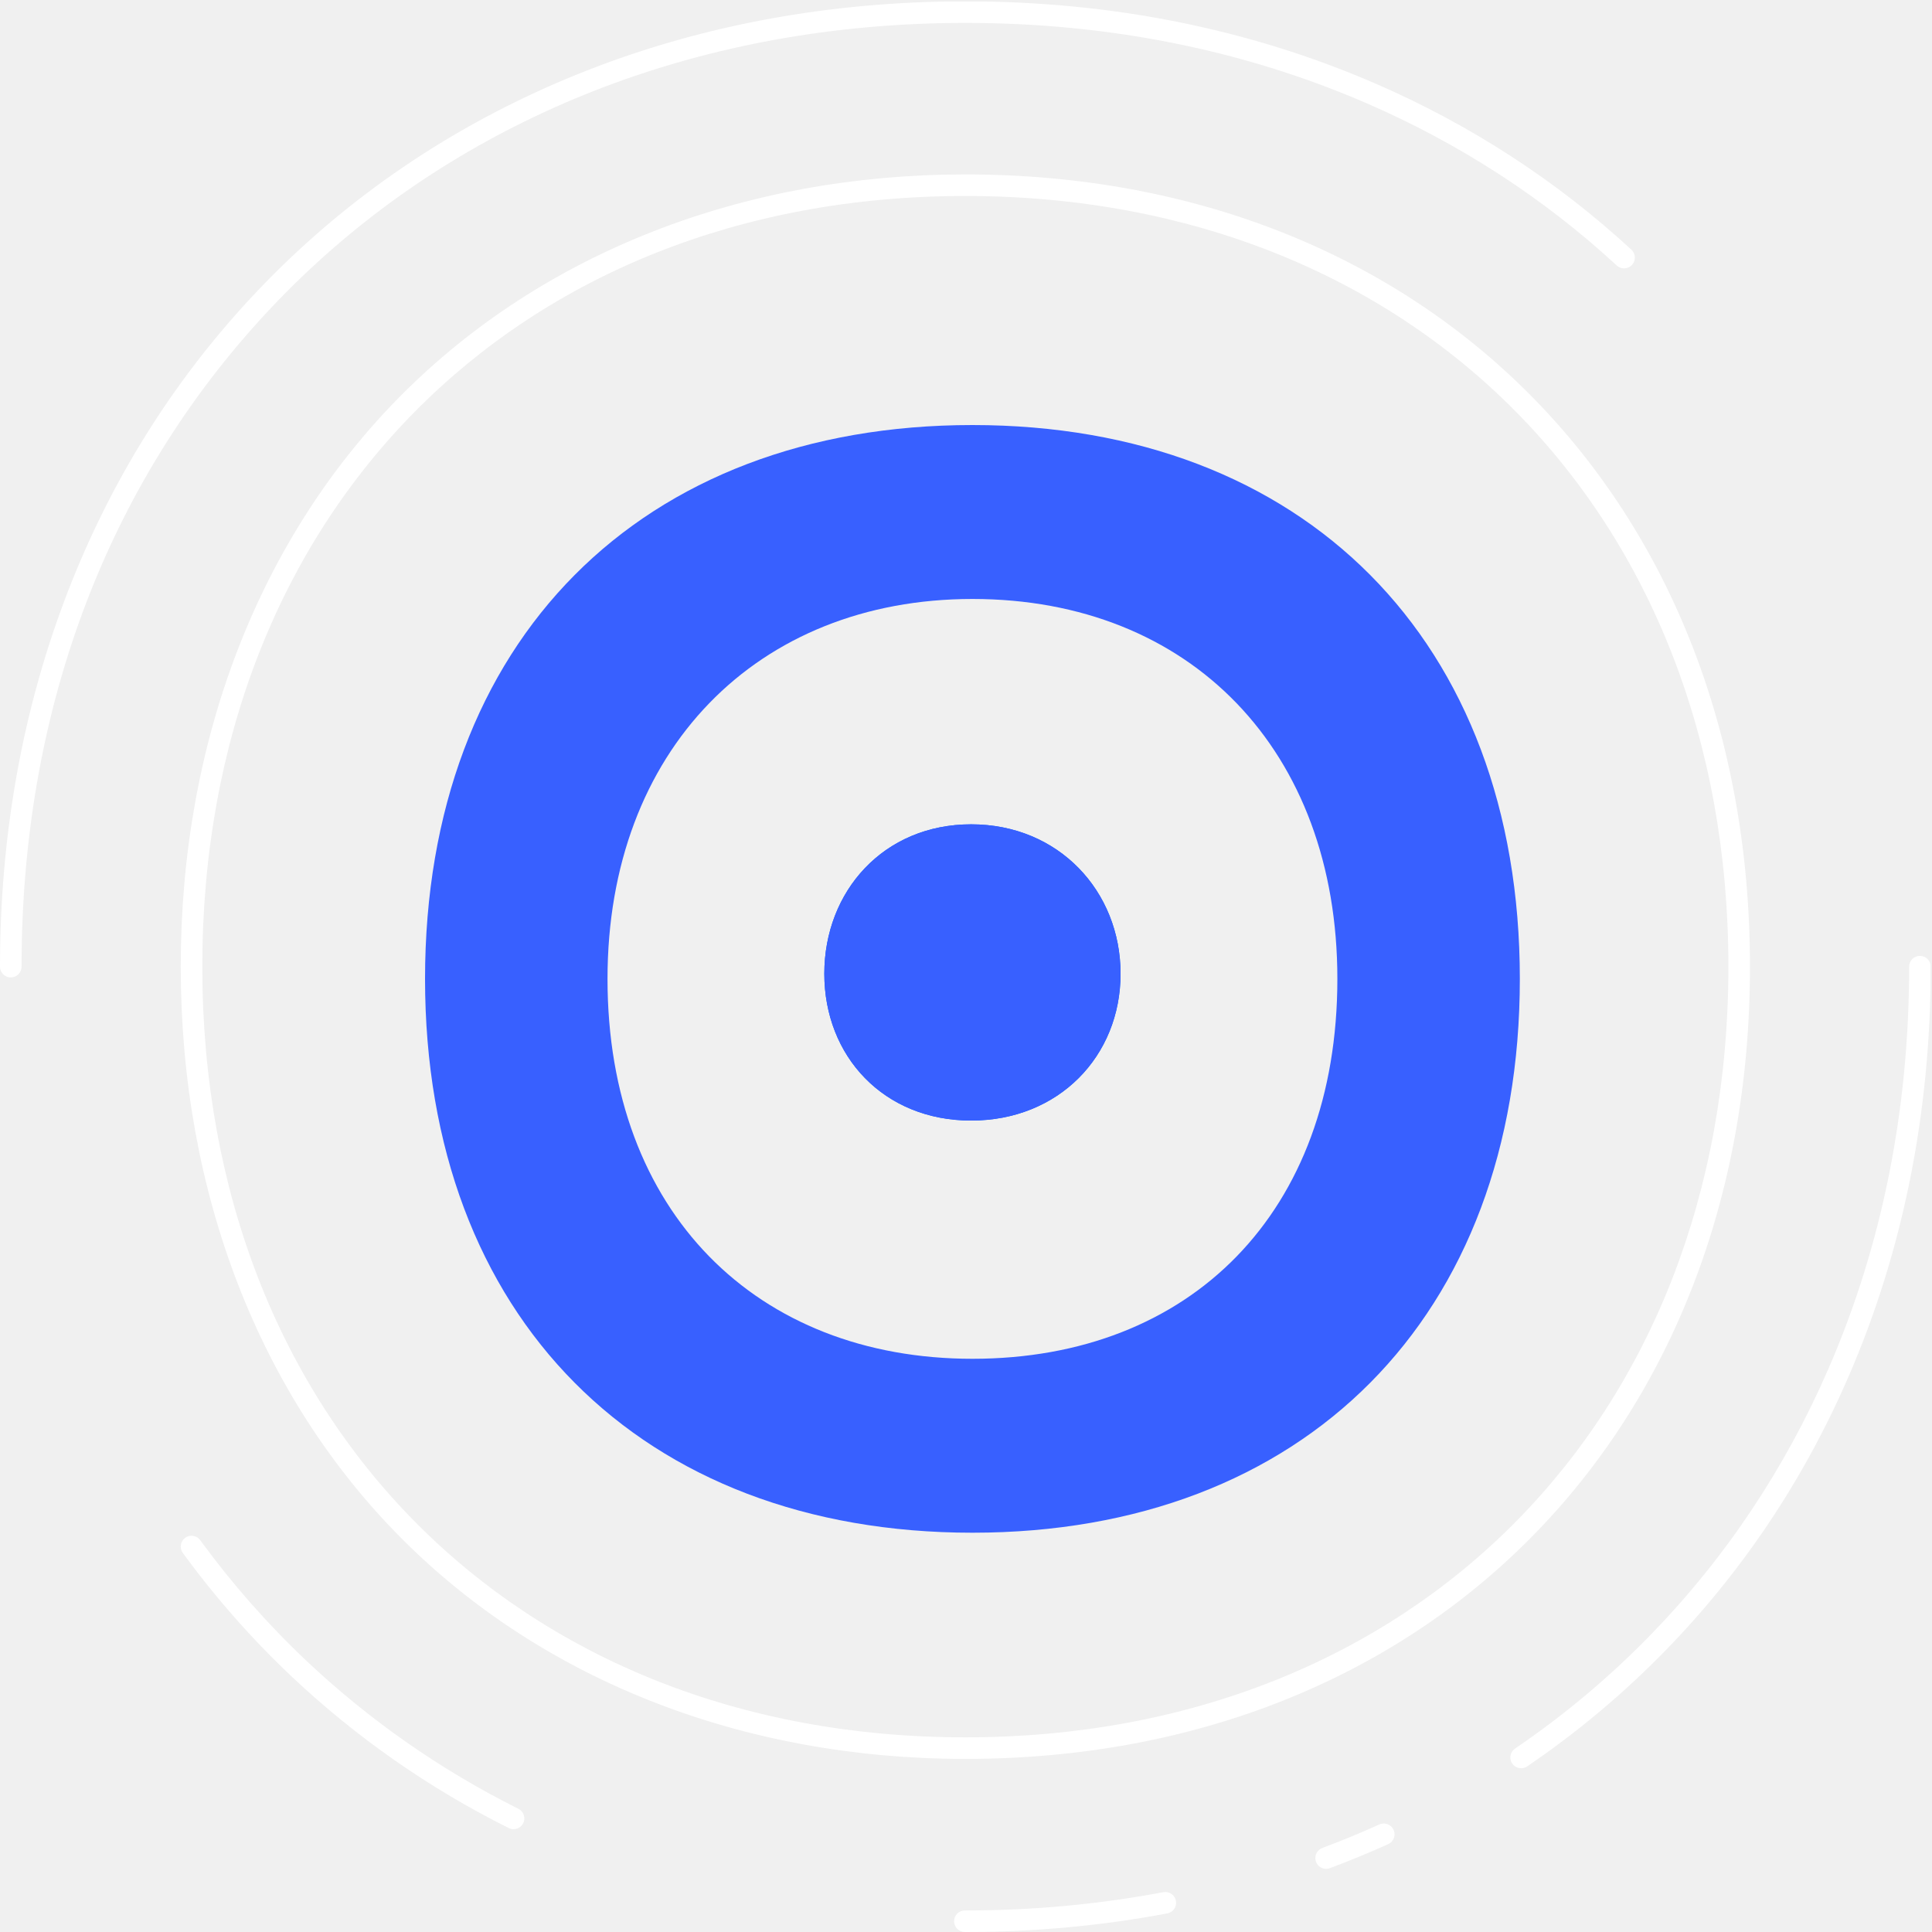
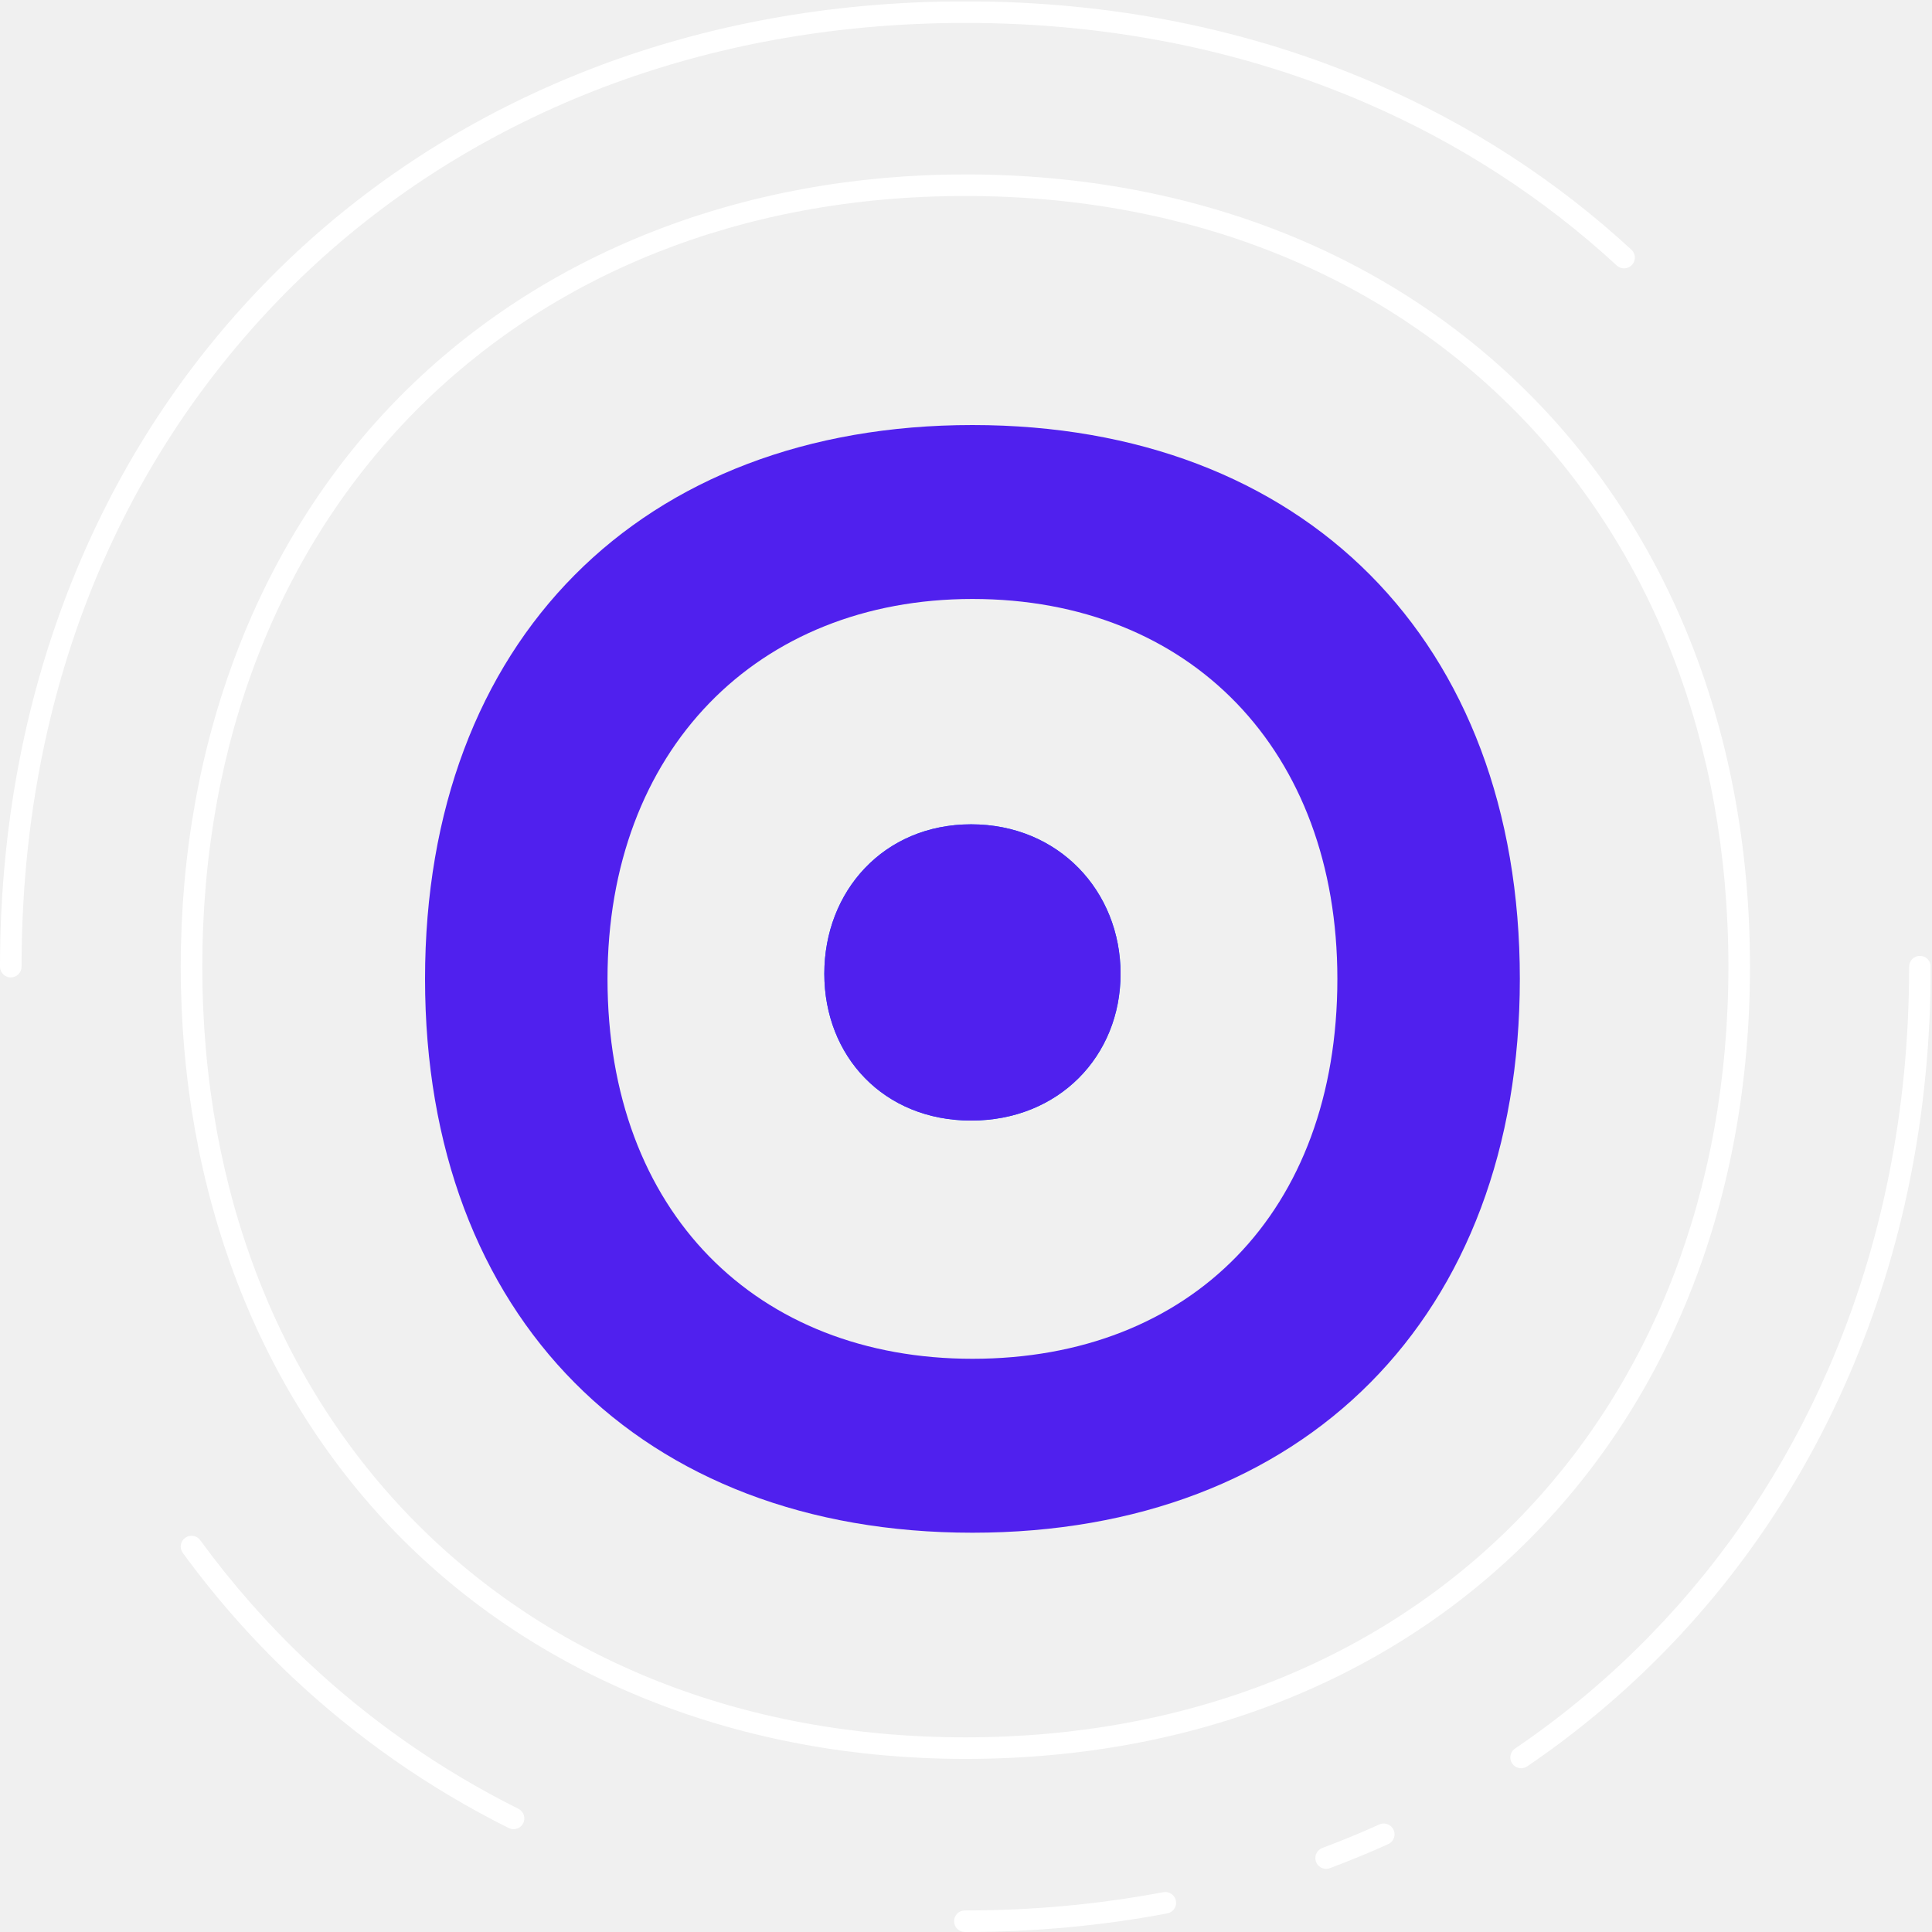
<svg xmlns="http://www.w3.org/2000/svg" xmlns:xlink="http://www.w3.org/1999/xlink" width="150" height="150">
  <defs>
    <path id="a" d="M0 .105h149.898V150H0z" />
  </defs>
  <g fill="none" fill-rule="evenodd">
    <path fill="#075FFD" d="M75.111 149.001l.111-.001H75l.111.001" />
    <mask id="b" fill="#fff">
      <use xlink:href="#a" />
    </mask>
    <path fill="#FFF" d="M.837 75.888A.837.837 0 0 1 0 75.051c0-9.964 1.664-19.476 4.947-28.273 3.195-8.562 7.85-16.265 13.837-22.893 5.967-6.607 13.098-11.974 21.196-15.95C48.249 3.872 57.33 1.36 66.972.47a86.761 86.761 0 0 1 7.977-.365c11.342 0 22.04 2.141 31.796 6.365 7.401 3.203 14.106 7.553 19.928 12.926a.837.837 0 0 1-1.135 1.23c-5.683-5.245-12.23-9.49-19.459-12.62-9.545-4.132-20.019-6.227-31.13-6.227-2.628 0-5.26.12-7.823.358-9.438.873-18.323 3.33-26.408 7.3-7.906 3.883-14.868 9.12-20.691 15.57C8.02 38.3 1.674 55.605 1.674 75.05a.837.837 0 0 1-.837.837M74.95 15.216c-34.881 0-59.243 24.605-59.243 59.835 0 35.23 24.362 59.836 59.243 59.836s59.242-24.605 59.242-59.836c0-35.23-24.36-59.835-59.242-59.835m0 121.345c-17.215 0-32.753-6.07-43.75-17.094-11.07-11.095-17.167-26.87-17.167-44.416 0-17.545 6.097-33.32 17.167-44.415 10.998-11.023 26.535-17.094 43.75-17.094 35.867 0 60.917 25.293 60.917 61.51 0 36.215-25.05 61.509-60.917 61.509m43.152.725a.837.837 0 0 1-.471-1.53 68.066 68.066 0 0 0 10.482-8.784c5.819-5.971 10.483-12.949 13.862-20.737 4.147-9.56 6.25-20.051 6.25-31.184a.837.837 0 1 1 1.674 0c0 11.363-2.15 22.079-6.389 31.85-3.46 7.976-8.237 15.122-14.198 21.24a69.892 69.892 0 0 1-10.74 9 .833.833 0 0 1-.47.145m-78.23 4.733a.833.833 0 0 1-.375-.09 70.391 70.391 0 0 1-16.84-11.752 69.787 69.787 0 0 1-8.464-9.61.836.836 0 1 1 1.353-.987 68.114 68.114 0 0 0 8.26 9.38 68.72 68.72 0 0 0 16.44 11.473.837.837 0 0 1-.375 1.586m63.084 3.078a.838.838 0 0 1-.293-1.621 72.32 72.32 0 0 0 4.457-1.837.838.838 0 0 1 .69 1.526 74.174 74.174 0 0 1-4.561 1.88.84.84 0 0 1-.293.052M74.986 150h-.074a.837.837 0 1 1 0-1.674h.074a82.796 82.796 0 0 0 15.334-1.417.836.836 0 1 1 .312 1.645c-5.05.957-10.314 1.444-15.646 1.446" mask="url(#b)" />
-     <path fill="#3860FF" d="M75.501 105.496c-16.724 0-28.334-11.36-28.334-29.496 0-17.736 11.61-29.496 28.334-29.496 16.921 0 28.332 11.76 28.332 29.496 0 18.137-11.411 29.496-28.332 29.496M75.5 33C49.802 33 33 49.722 33 76s16.802 43 42.5 43S118 102.278 118 76s-16.802-43-42.5-43" />
+     <path fill="#5020ee" d="M75.501 105.496c-16.724 0-28.334-11.36-28.334-29.496 0-17.736 11.61-29.496 28.334-29.496 16.921 0 28.332 11.76 28.332 29.496 0 18.137-11.411 29.496-28.332 29.496M75.5 33C49.802 33 33 49.722 33 76s16.802 43 42.5 43S118 102.278 118 76s-16.802-43-42.5-43" />
    <path fill="#075FFD" d="M75.401 87C68.602 87 64 82 64 75.6S68.602 64 75.401 64C82.2 64 87 69.2 87 75.6 87 82 82.2 87 75.401 87" />
-     <path fill="#3860FF" d="M75.401 64C68.602 64 64 69.2 64 75.599 64 81.999 68.602 87 75.401 87 82.2 87 87 82 87 75.599 87 69.2 82.2 64 75.401 64" />
+     <path fill="#5020ee" d="M75.401 64C68.602 64 64 69.2 64 75.599 64 81.999 68.602 87 75.401 87 82.2 87 87 82 87 75.599 87 69.2 82.2 64 75.401 64" />
  </g>
</svg>
